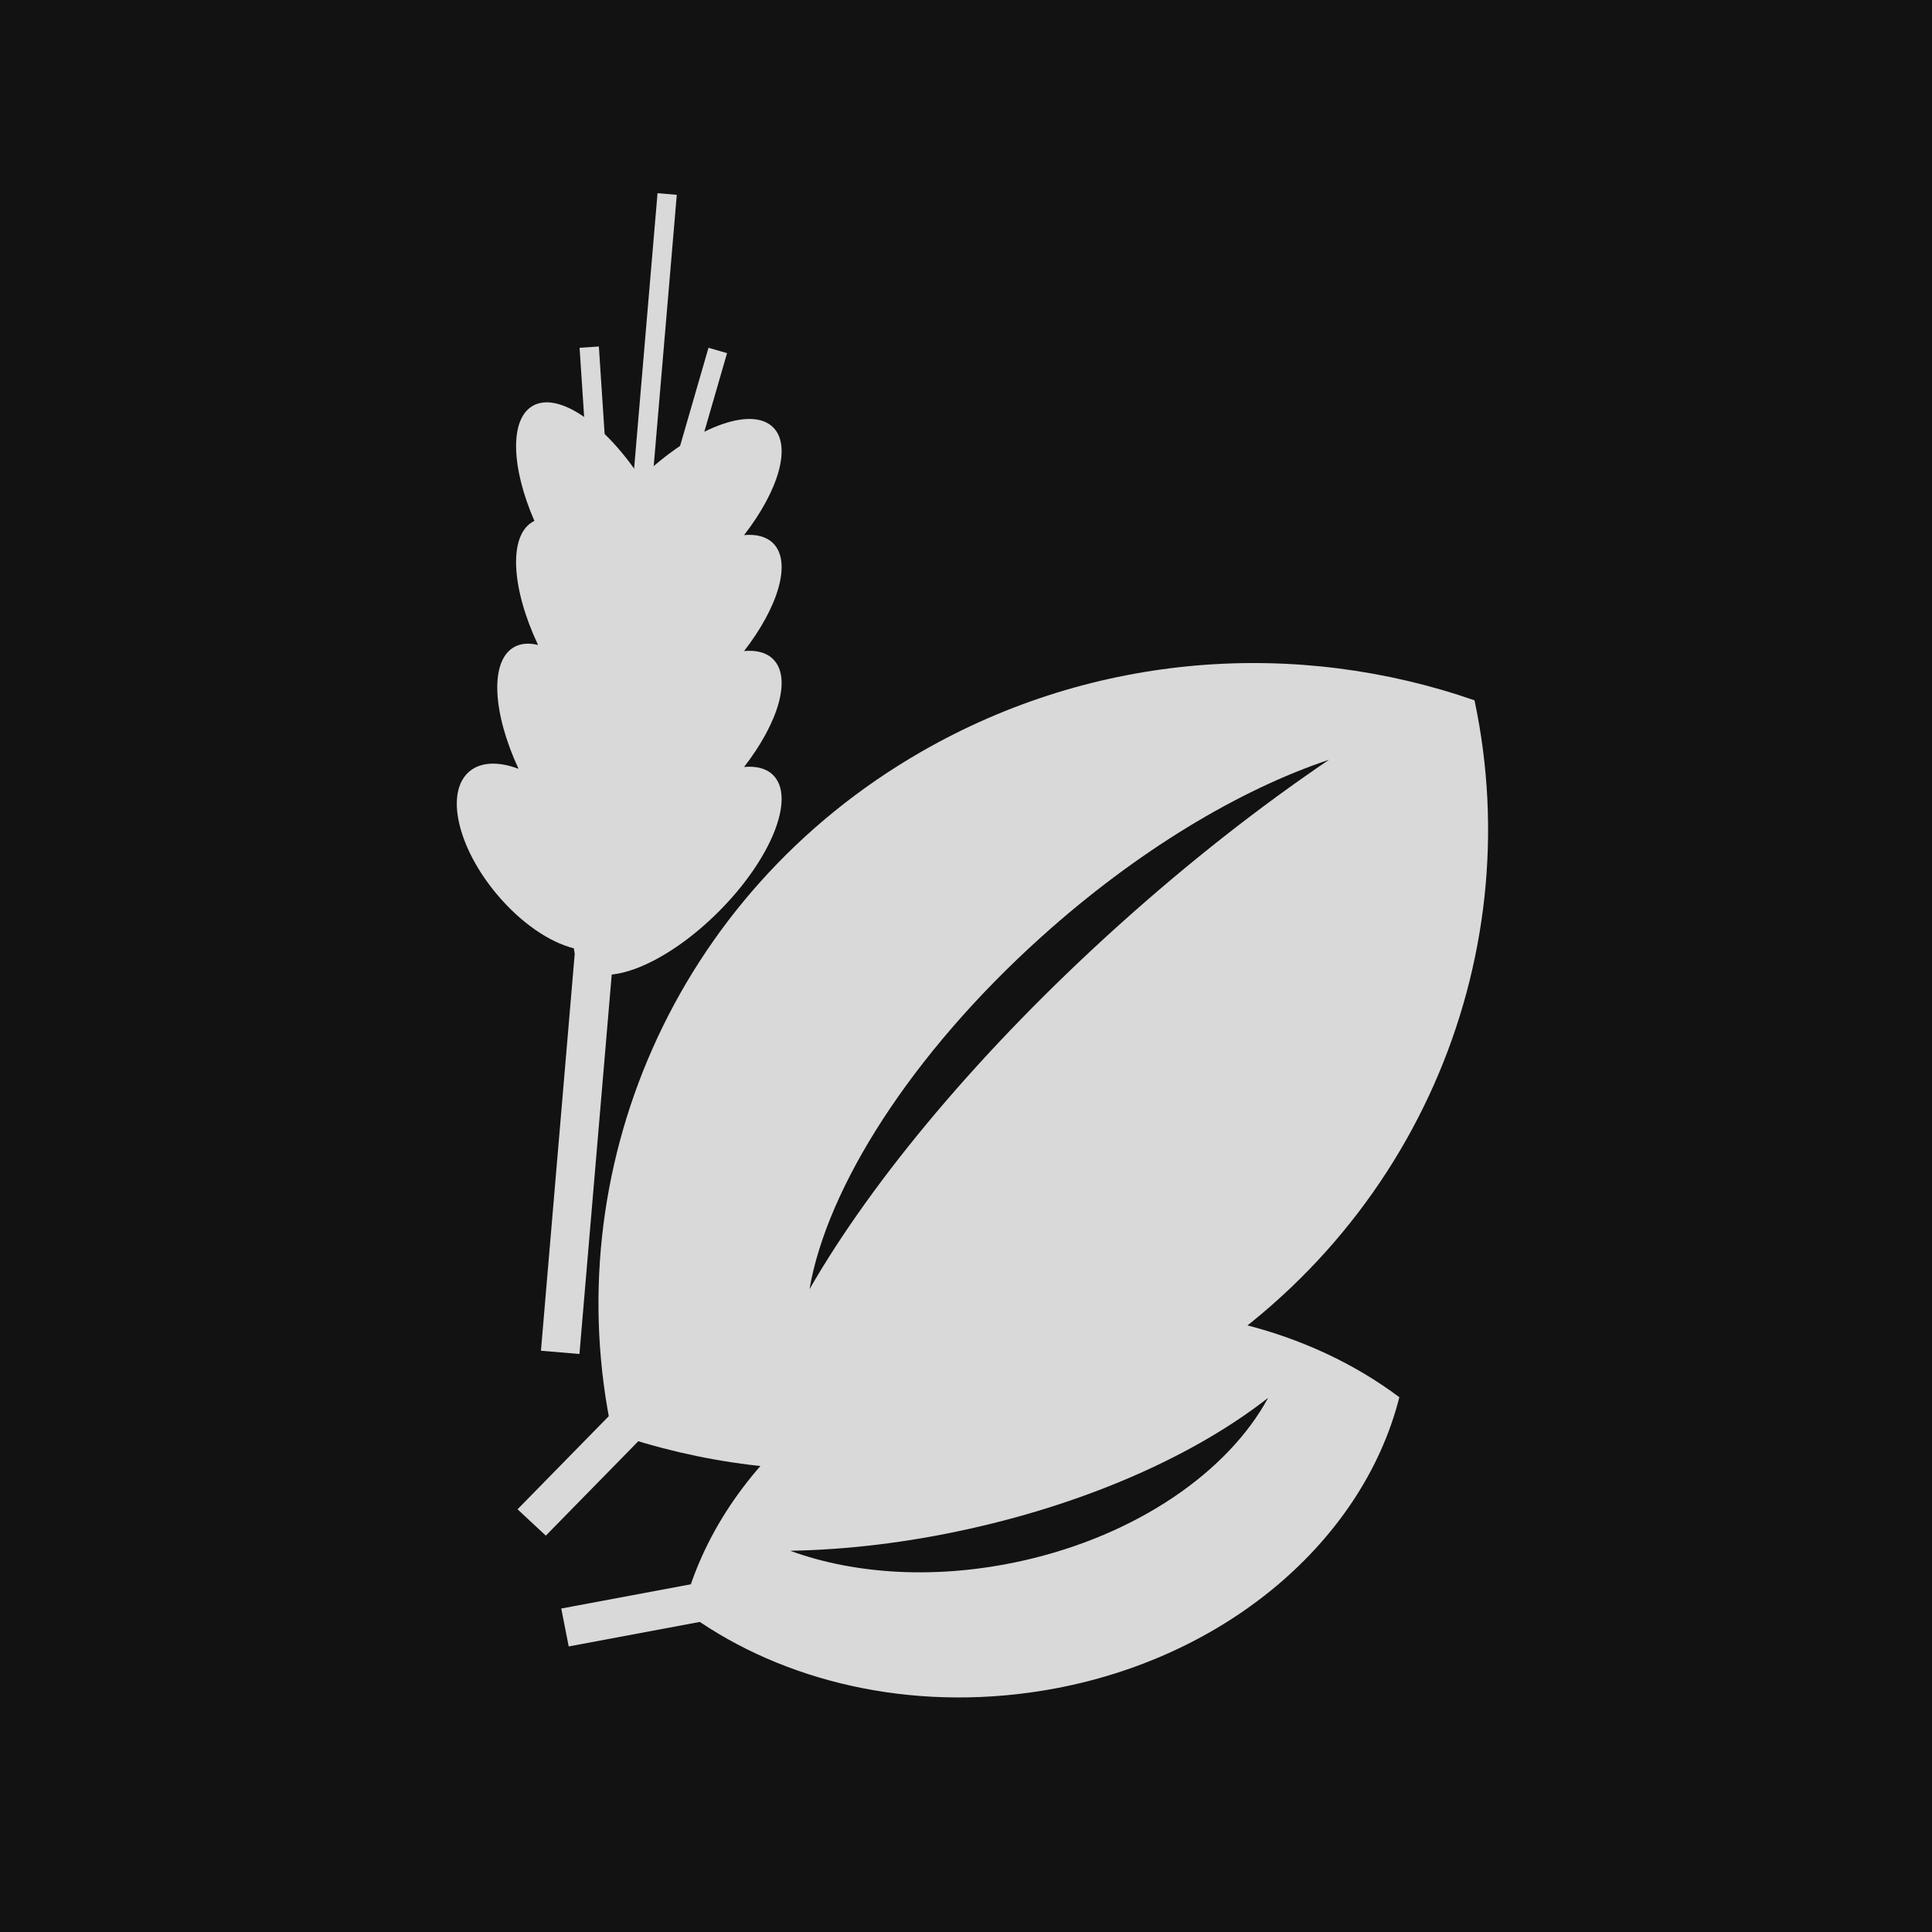
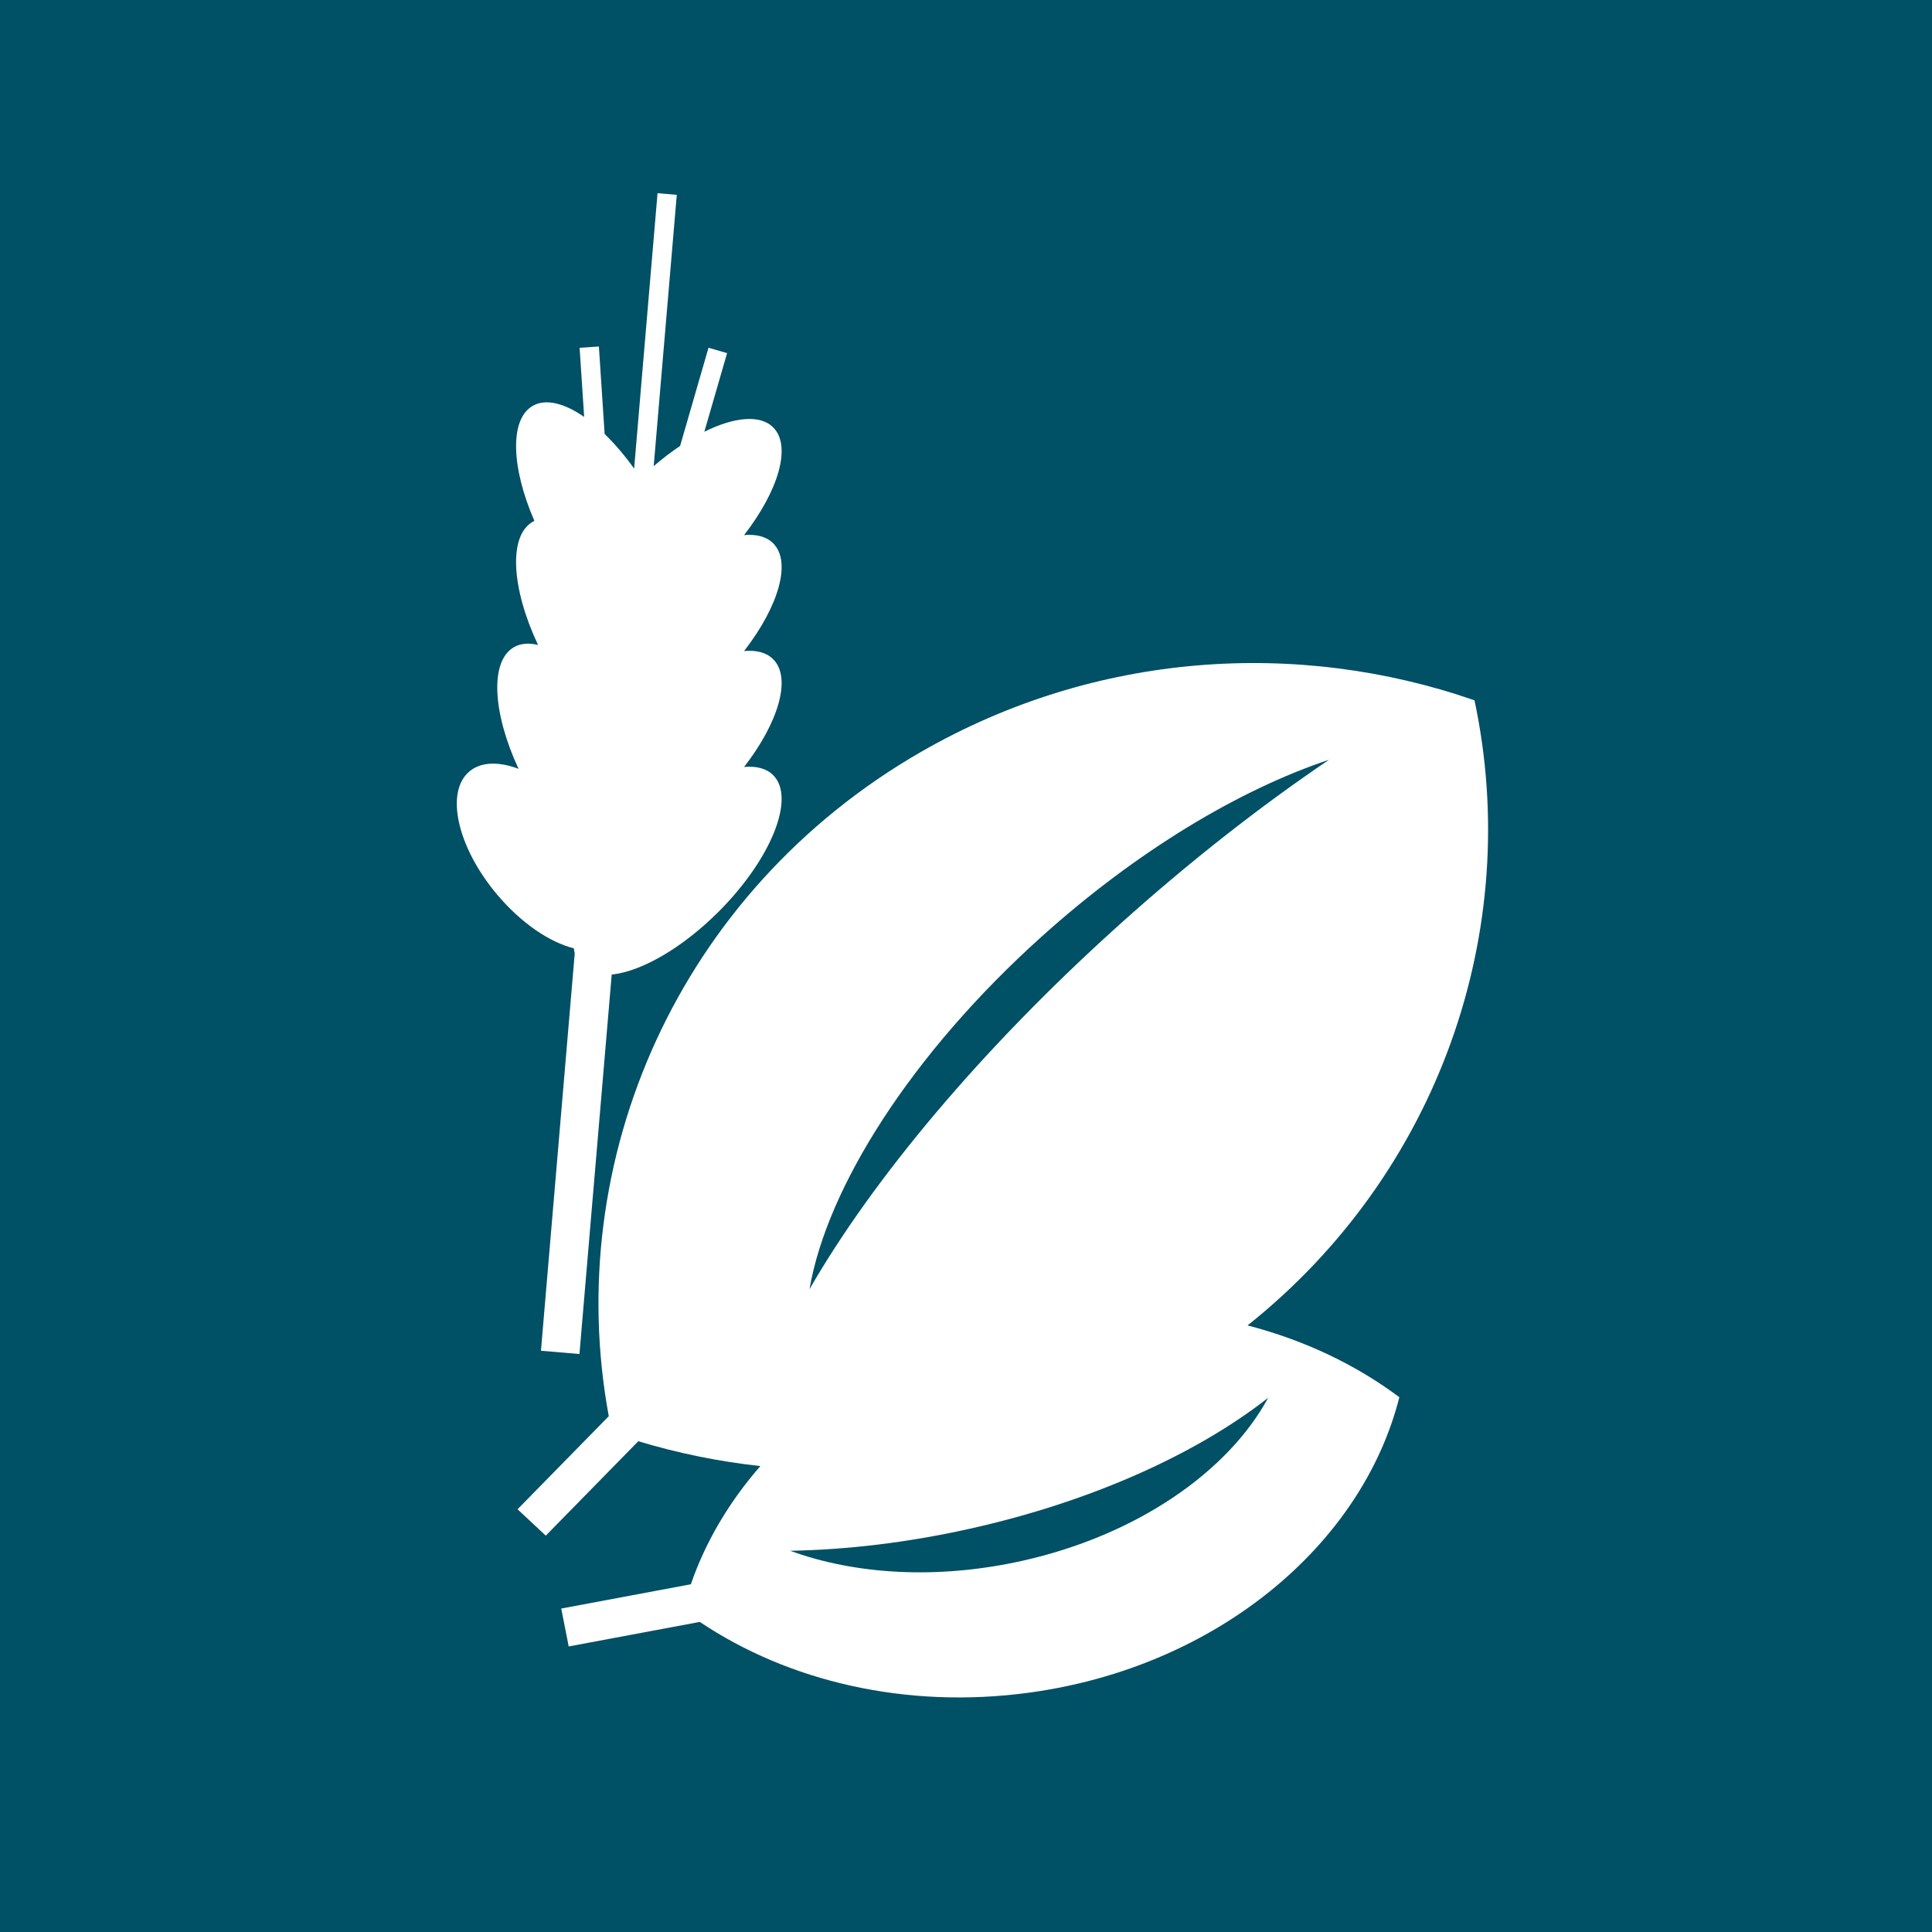
<svg xmlns="http://www.w3.org/2000/svg" width="50" height="50" viewBox="0 0 50 50" fill="none">
-   <rect width="50" height="50" fill="#121212" />
-   <path fill-rule="evenodd" clip-rule="evenodd" d="M15.84 37.079C14.405 30.333 17.416 23.153 23.839 19.457C28.349 16.863 33.586 16.535 38.16 18.124C39.595 24.87 36.584 32.05 30.161 35.745C25.651 38.34 20.414 38.668 15.84 37.079Z" fill="#D9D9D9" />
-   <path fill-rule="evenodd" clip-rule="evenodd" d="M17.68 41.669C18.644 37.852 22.396 34.688 27.254 34.024C30.664 33.558 33.898 34.423 36.215 36.16C35.251 39.977 31.498 43.141 26.641 43.805C23.231 44.271 19.997 43.406 17.68 41.669Z" fill="#D9D9D9" />
-   <path fill-rule="evenodd" clip-rule="evenodd" d="M20.95 33.364C22.585 30.523 25.387 27.153 28.963 23.936C30.782 22.299 32.625 20.86 34.396 19.662C32.08 20.435 29.423 22.02 26.949 24.247C23.581 27.278 21.401 30.733 20.95 33.364Z" fill="#121212" />
-   <path fill-rule="evenodd" clip-rule="evenodd" d="M32.82 36.175C30.981 37.617 28.256 38.862 25.088 39.566C23.477 39.925 21.906 40.108 20.45 40.134C22.128 40.748 24.252 40.884 26.445 40.396C29.429 39.733 31.786 38.082 32.82 36.175Z" fill="#121212" />
-   <line y1="-0.5" x2="5.584" y2="-0.5" transform="matrix(-0.699831 0.714309 -0.73141 -0.681938 17.3019 35.0715)" stroke="#D9D9D9" />
-   <line y1="-0.5" x2="5.651" y2="-0.5" transform="matrix(-0.982951 0.183869 -0.192871 -0.981224 20.0801 40.5894)" stroke="#D9D9D9" />
-   <path fill-rule="evenodd" clip-rule="evenodd" d="M13.83 13.481C13.815 13.488 13.8 13.496 13.786 13.504C13.153 13.87 13.235 15.228 13.925 16.692C13.688 16.633 13.474 16.649 13.299 16.75C12.672 17.112 12.747 18.449 13.42 19.897C12.91 19.705 12.45 19.712 12.149 19.964C11.514 20.497 11.832 21.92 12.859 23.144C13.482 23.887 14.223 24.385 14.851 24.543C14.874 24.733 14.942 24.892 15.061 25.01C15.646 25.596 17.229 24.963 18.596 23.596C19.963 22.229 20.596 20.646 20.01 20.061C19.837 19.887 19.575 19.82 19.257 19.849C20.151 18.695 20.491 17.542 20.01 17.061C19.837 16.887 19.575 16.82 19.257 16.849C20.151 15.695 20.491 14.542 20.01 14.061C19.837 13.887 19.575 13.82 19.257 13.848C20.151 12.695 20.491 11.542 20.01 11.061C19.439 10.49 17.921 11.077 16.579 12.372C15.64 10.948 14.442 10.126 13.786 10.504C13.184 10.852 13.229 12.1 13.83 13.481Z" fill="#D9D9D9" />
-   <line x1="15.515" y1="23.042" x2="14.498" y2="34.999" stroke="#D9D9D9" />
-   <line x1="17.266" y1="5.021" x2="16.249" y2="16.978" stroke="#D9D9D9" stroke-width="0.5" />
-   <line x1="18.576" y1="9.07" x2="15.24" y2="20.596" stroke="#D9D9D9" stroke-width="0.5" />
-   <line x1="15.249" y1="8.984" x2="16.038" y2="20.958" stroke="#D9D9D9" stroke-width="0.5" />
+   <rect width="50" height="50" fill="#005066" />
+   <path fill-rule="evenodd" clip-rule="evenodd" d="M16.918 12.063C17.145 11.868 17.374 11.693 17.601 11.541L18.336 9L18.817 9.139L18.228 11.174C18.999 10.791 19.672 10.722 20.01 11.061C20.491 11.542 20.151 12.695 19.257 13.848C19.575 13.82 19.837 13.887 20.01 14.061C20.491 14.542 20.151 15.695 19.257 16.849C19.575 16.82 19.837 16.887 20.01 17.061C20.491 17.542 20.151 18.695 19.257 19.849C19.575 19.82 19.837 19.887 20.01 20.061C20.596 20.646 19.963 22.229 18.596 23.596C17.642 24.55 16.583 25.146 15.831 25.221L14.996 35.042L14 34.957L14.874 24.672C14.864 24.631 14.856 24.588 14.851 24.543C14.223 24.385 13.482 23.887 12.859 23.144C11.832 21.92 11.514 20.497 12.149 19.964C12.45 19.712 12.91 19.705 13.42 19.897C12.747 18.449 12.672 17.112 13.299 16.75C13.474 16.649 13.688 16.633 13.925 16.692C13.235 15.228 13.153 13.87 13.786 13.504C13.8 13.496 13.815 13.488 13.83 13.481C13.229 12.1 13.184 10.852 13.786 10.504C14.123 10.31 14.603 10.432 15.118 10.79L15 9L15.499 8.967L15.648 11.232C15.907 11.483 16.166 11.784 16.411 12.127L17.017 5L17.515 5.042L16.918 12.063ZM15.755 36.651C14.534 30.03 17.552 23.075 23.839 19.457C28.349 16.863 33.586 16.535 38.16 18.124C39.426 24.076 37.231 30.366 32.286 34.302C33.755 34.682 35.092 35.319 36.215 36.16C35.251 39.977 31.498 43.141 26.641 43.805C23.438 44.242 20.39 43.506 18.111 41.975L14.718 42.61L14.525 41.629L17.879 41.001C18.259 39.899 18.873 38.864 19.678 37.942C18.606 37.825 17.548 37.61 16.519 37.299L14.125 39.742L13.394 39.06L15.755 36.651Z" fill="white" />
+   <path fill-rule="evenodd" clip-rule="evenodd" d="M20.95 33.364C22.585 30.523 25.387 27.153 28.963 23.936C30.782 22.299 32.625 20.86 34.396 19.662C32.08 20.435 29.423 22.02 26.949 24.247C23.581 27.278 21.401 30.733 20.95 33.364Z" fill="#005066" />
+   <path fill-rule="evenodd" clip-rule="evenodd" d="M32.82 36.175C30.981 37.617 28.256 38.862 25.088 39.566C23.477 39.925 21.906 40.108 20.45 40.134C22.128 40.748 24.252 40.884 26.445 40.396C29.429 39.733 31.786 38.082 32.82 36.175Z" fill="#005066" />
</svg>
